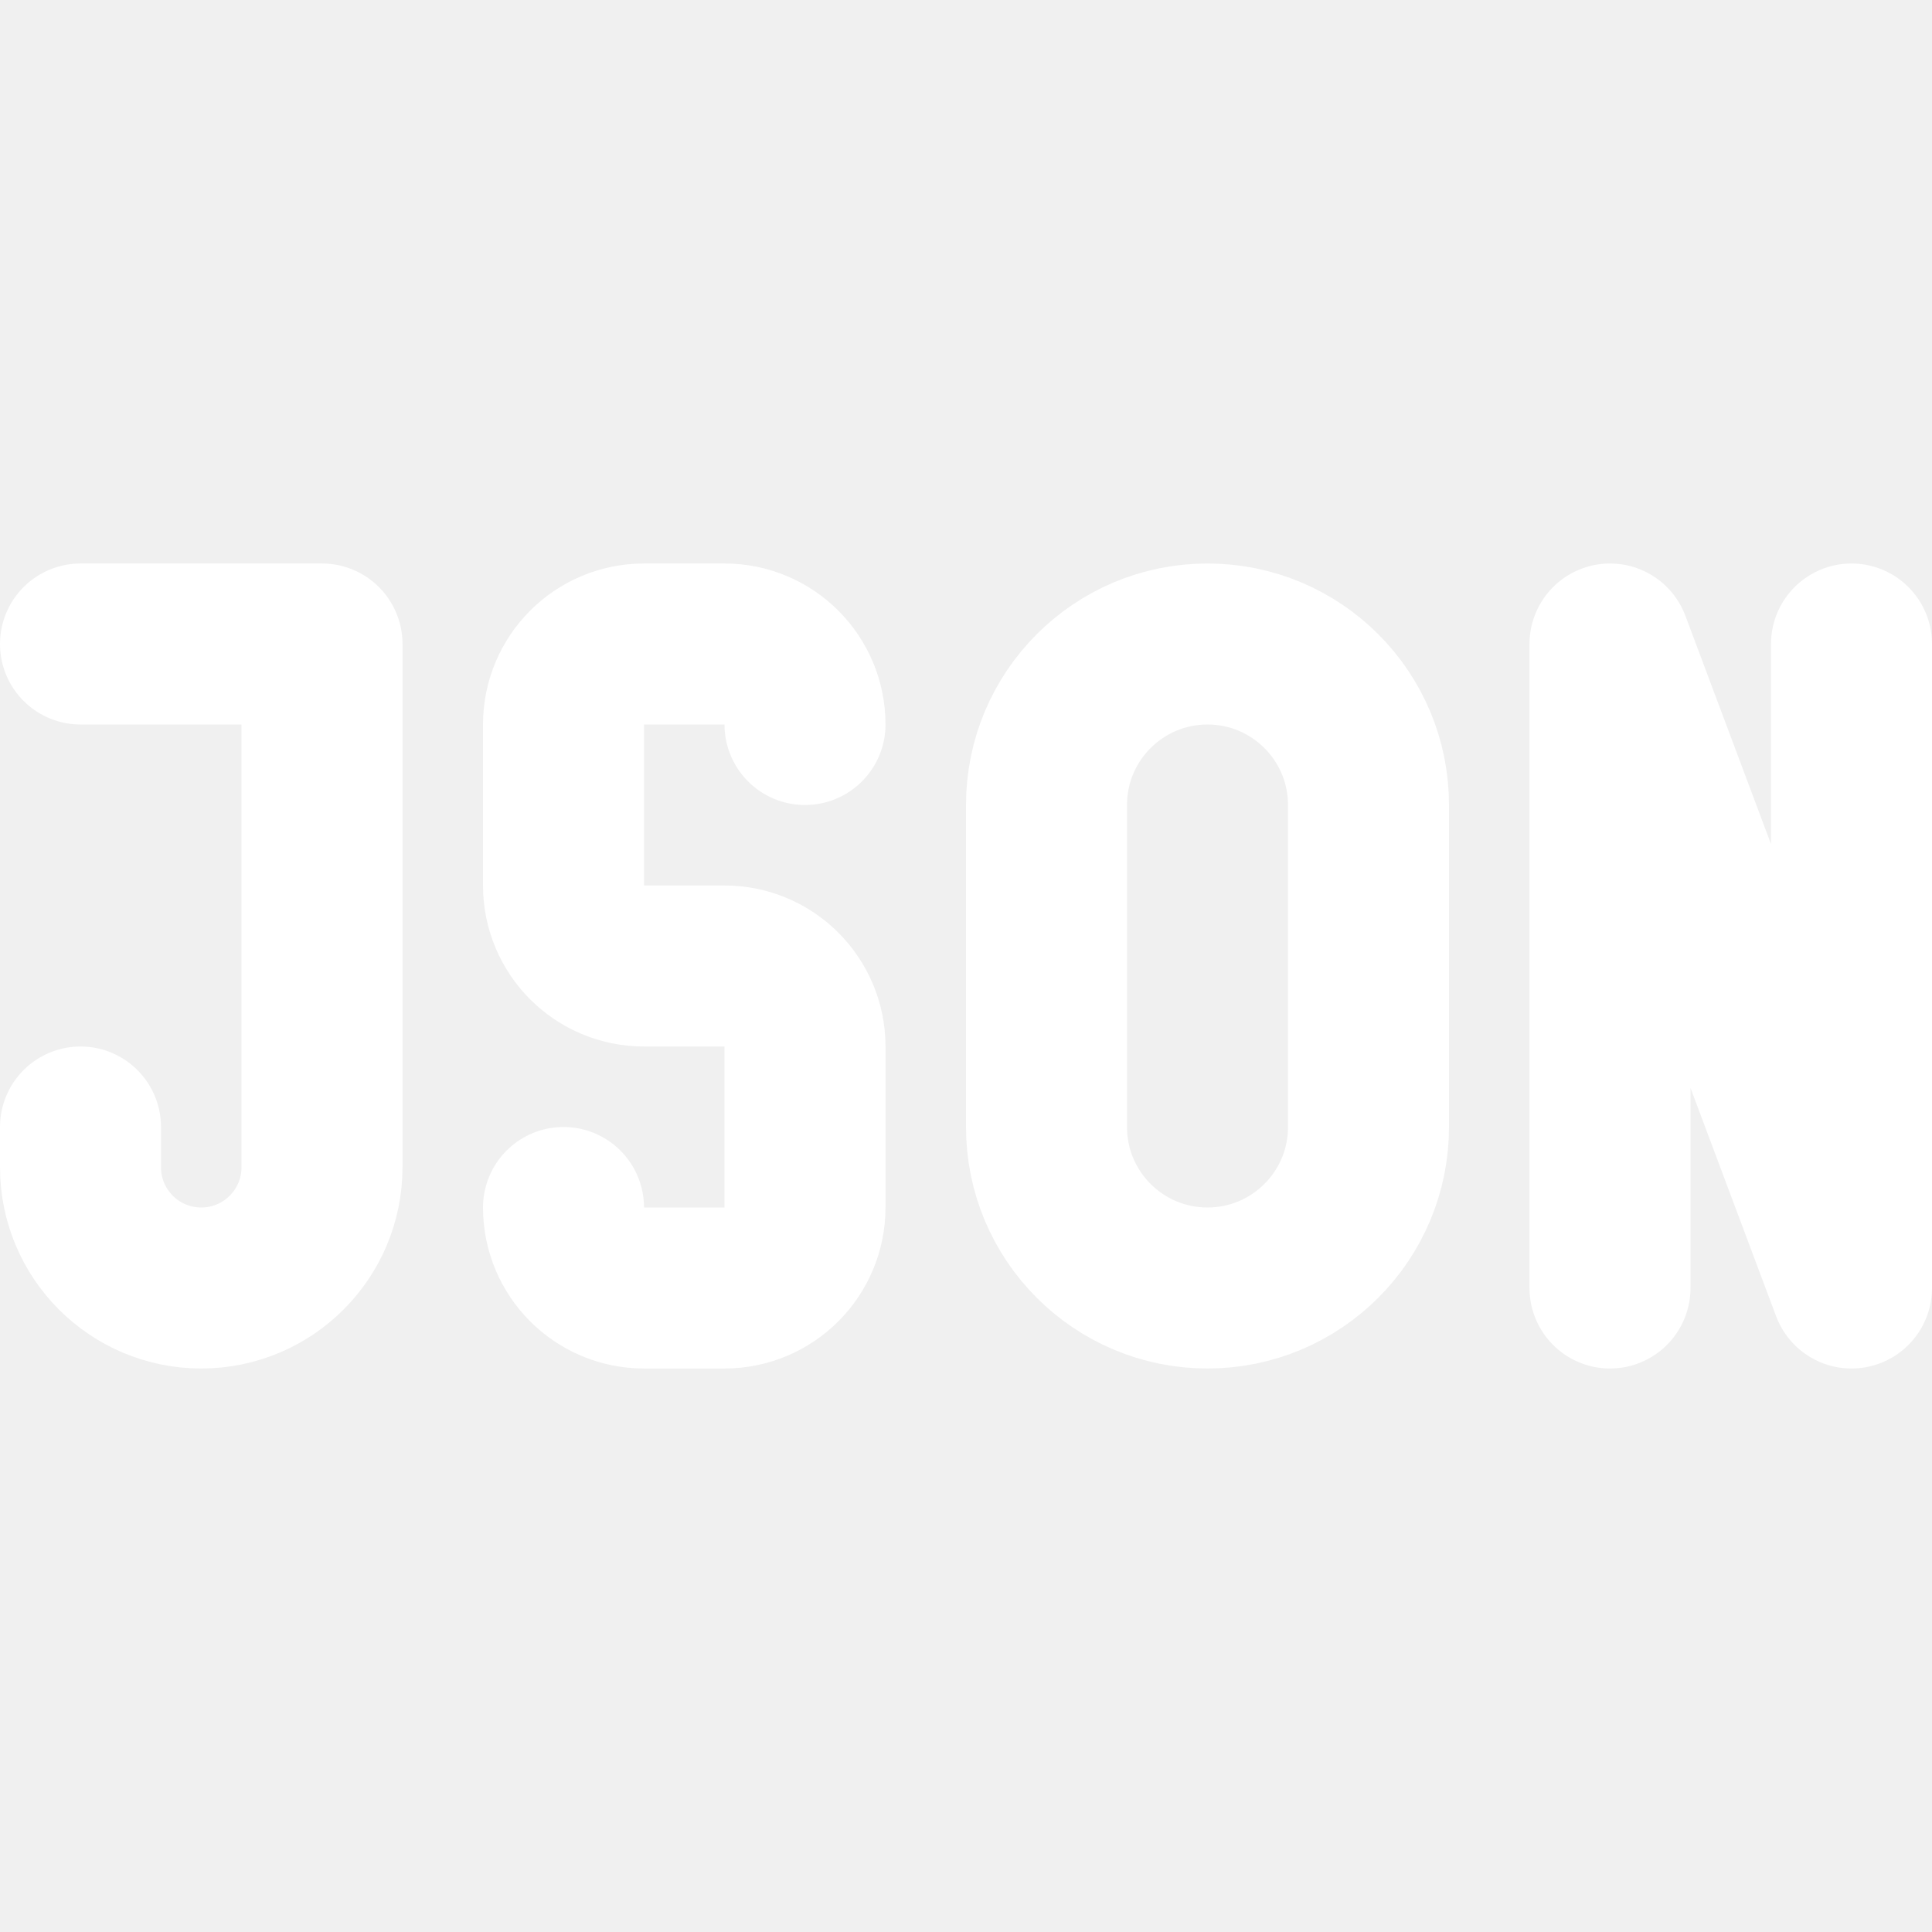
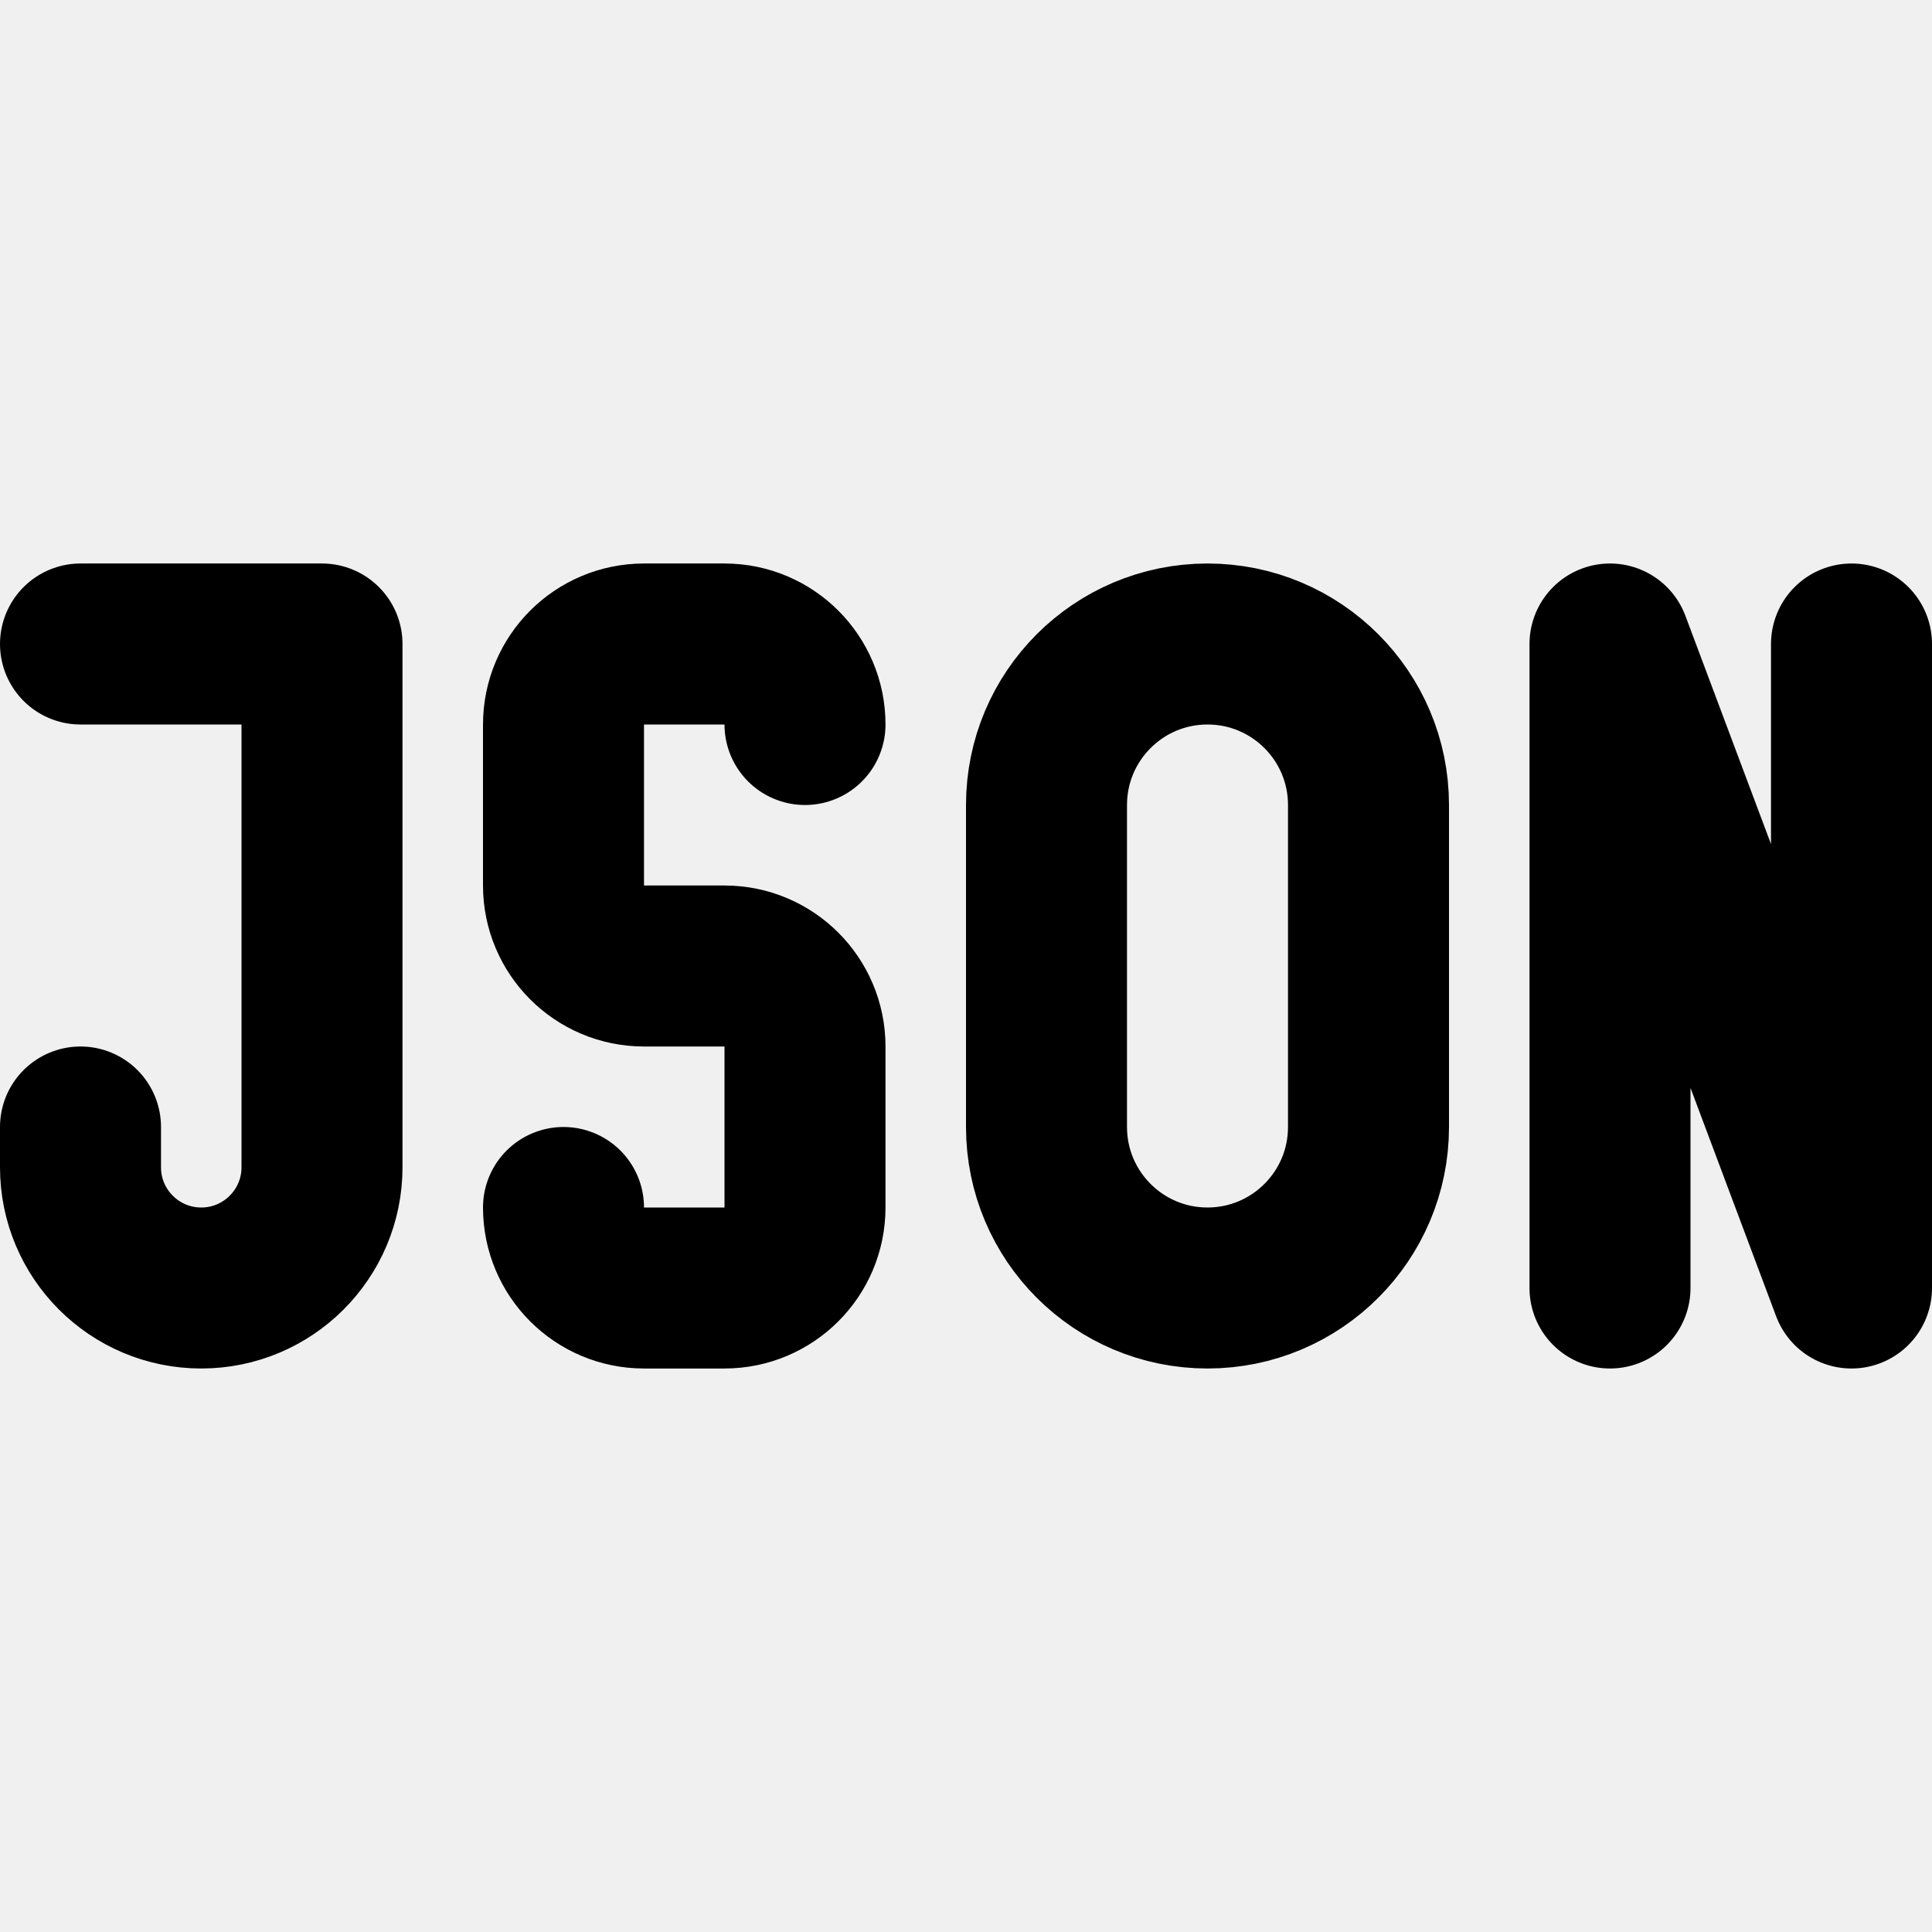
- <svg xmlns="http://www.w3.org/2000/svg" width="128" height="128" viewBox="0 0 24 24">
-   <path fill="none" stroke="#ffffff" stroke-linecap="round" stroke-linejoin="round" stroke-width="2" d="M20 16V8l3 8V8m-8 0a2 2 0 0 1 2 2v4a2 2 0 1 1-4 0v-4a2 2 0 0 1 2-2M1 8h3v6.5a1.5 1.5 0 0 1-3 0V14m6 1a1 1 0 0 0 1 1h1a1 1 0 0 0 1-1v-2a1 1 0 0 0-1-1H8a1 1 0 0 1-1-1V9a1 1 0 0 1 1-1h1a1 1 0 0 1 1 1" />
+ <svg xmlns="http://www.w3.org/2000/svg" width="128" height="128" viewBox="0 0 24 24" class="dark:text-dark">
+   <path fill="none" stroke="currentColor" stroke-linecap="round" stroke-linejoin="round" stroke-width="2" d="M20 16V8l3 8V8m-8 0a2 2 0 0 1 2 2v4a2 2 0 1 1-4 0v-4a2 2 0 0 1 2-2M1 8h3v6.5a1.5 1.5 0 0 1-3 0V14m6 1a1 1 0 0 0 1 1h1a1 1 0 0 0 1-1v-2a1 1 0 0 0-1-1H8a1 1 0 0 1-1-1V9a1 1 0 0 1 1-1h1a1 1 0 0 1 1 1" />
</svg>
